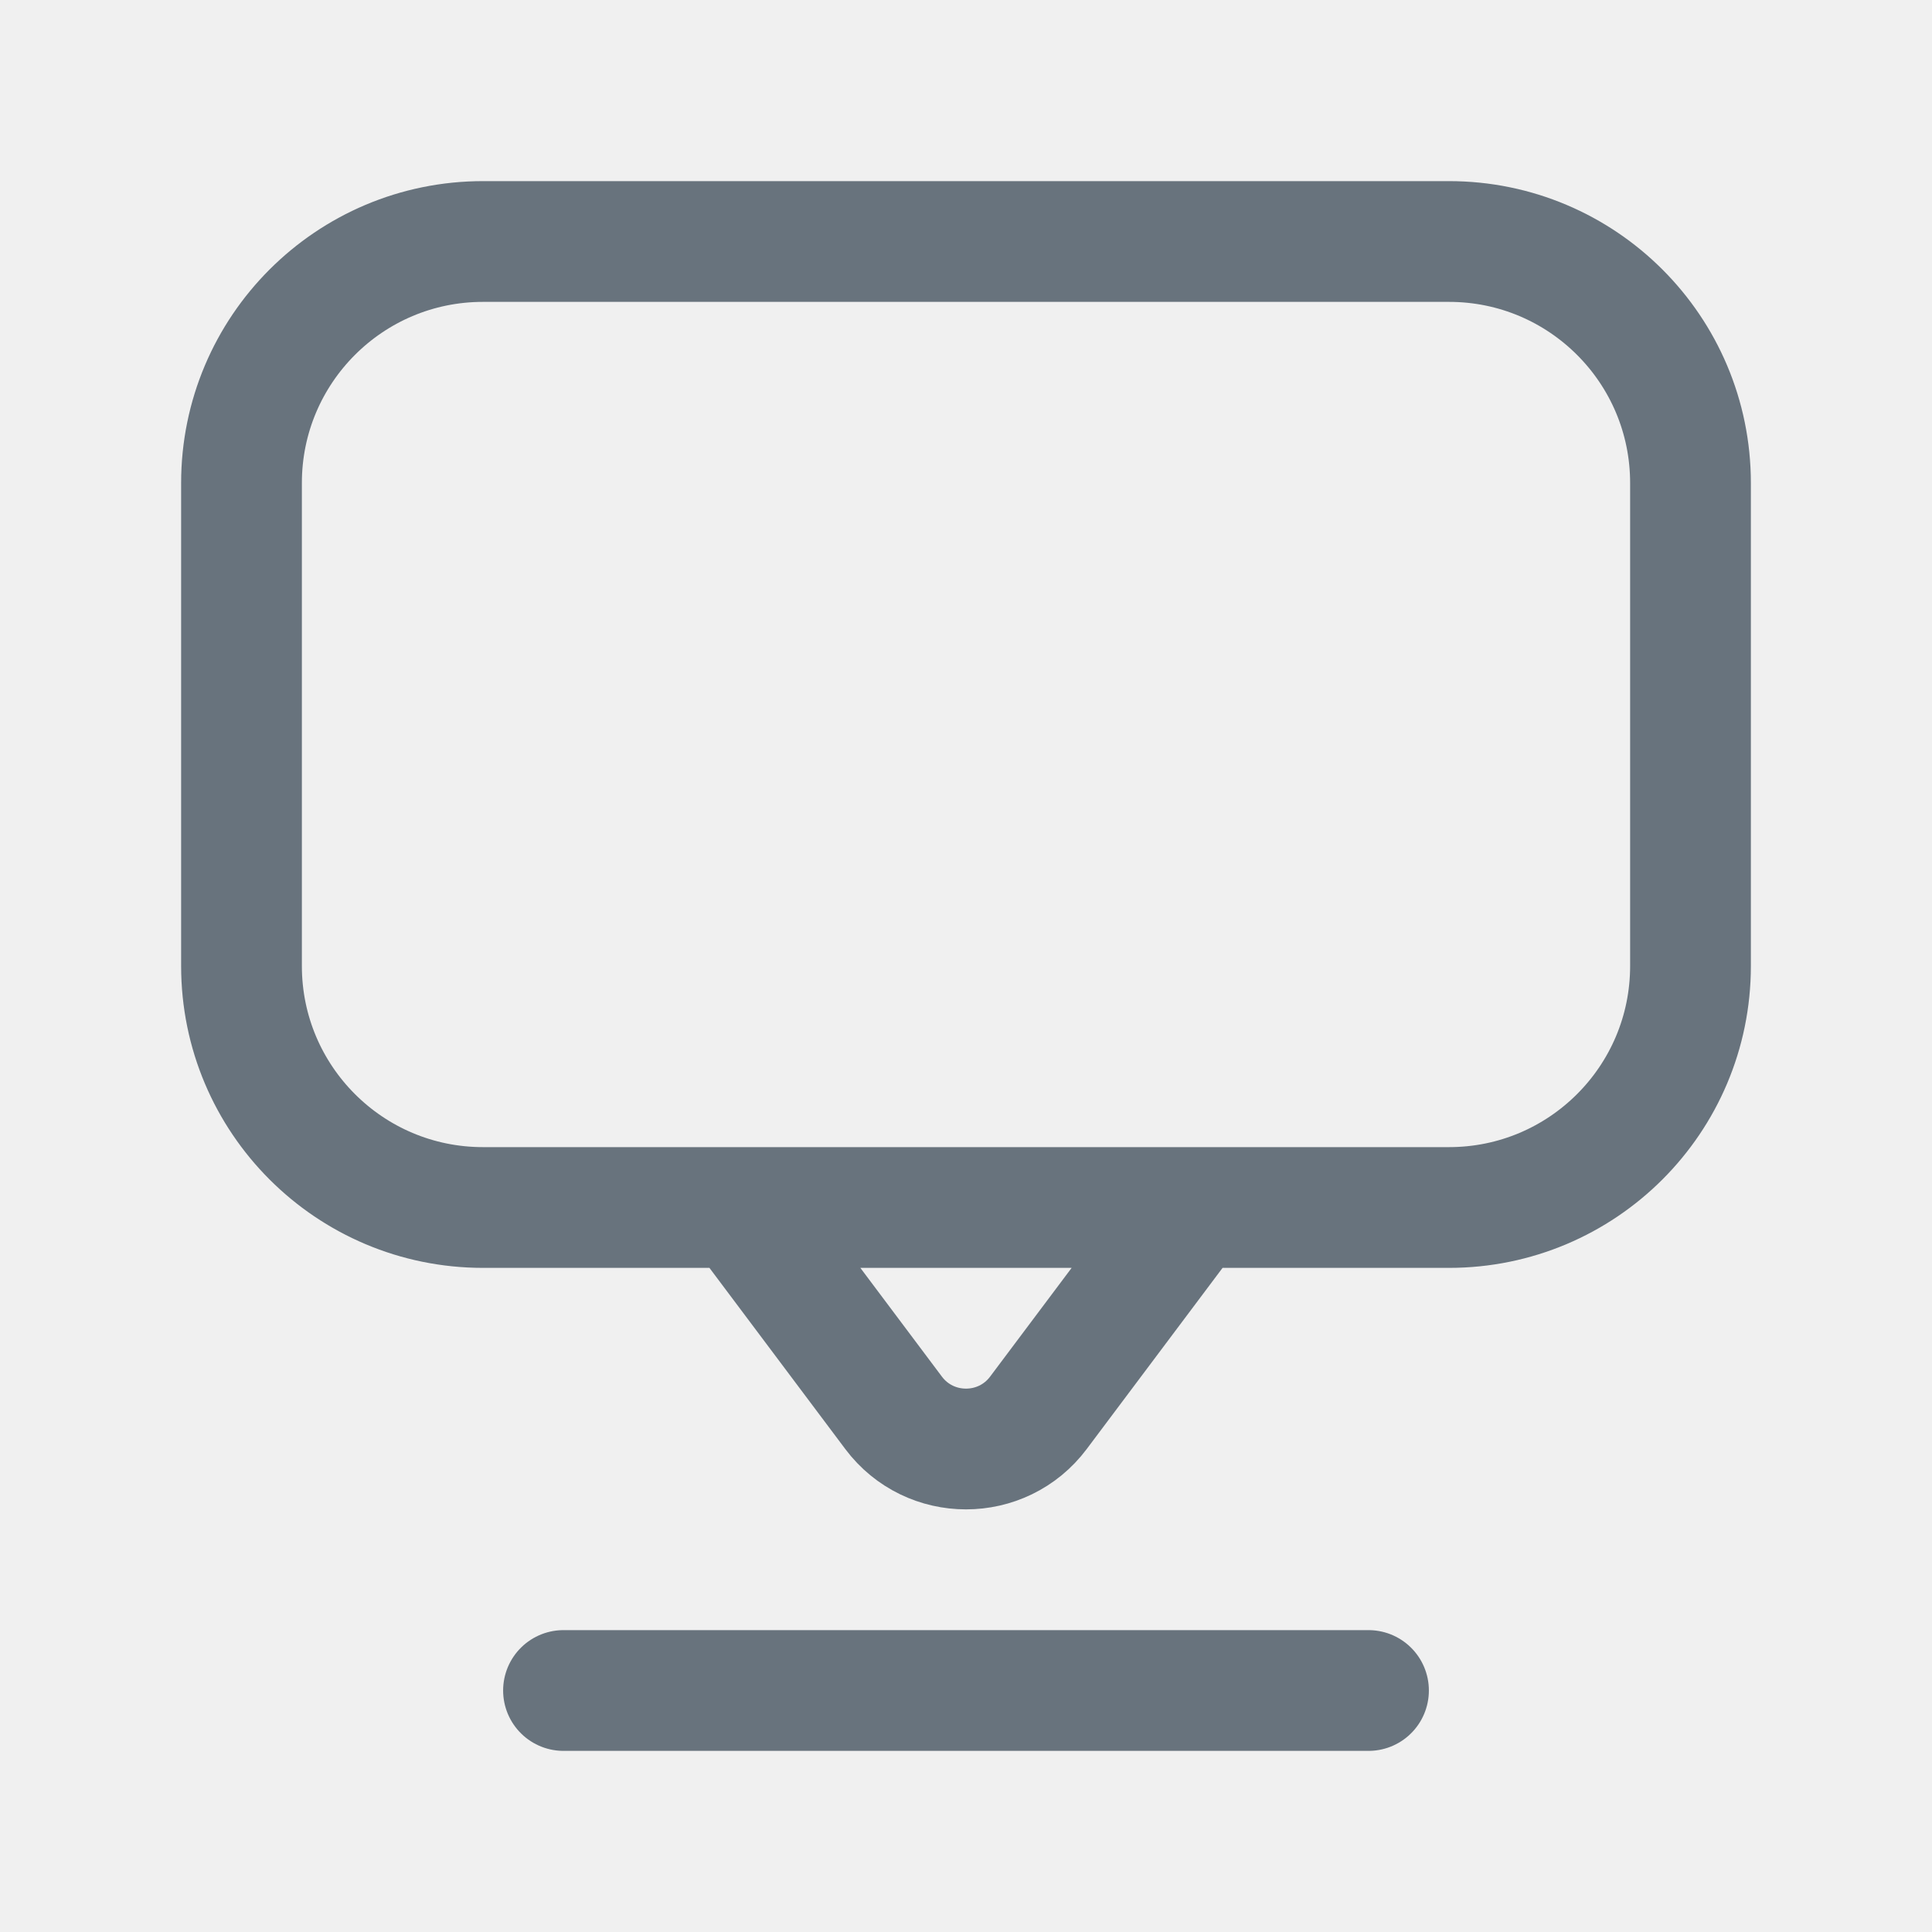
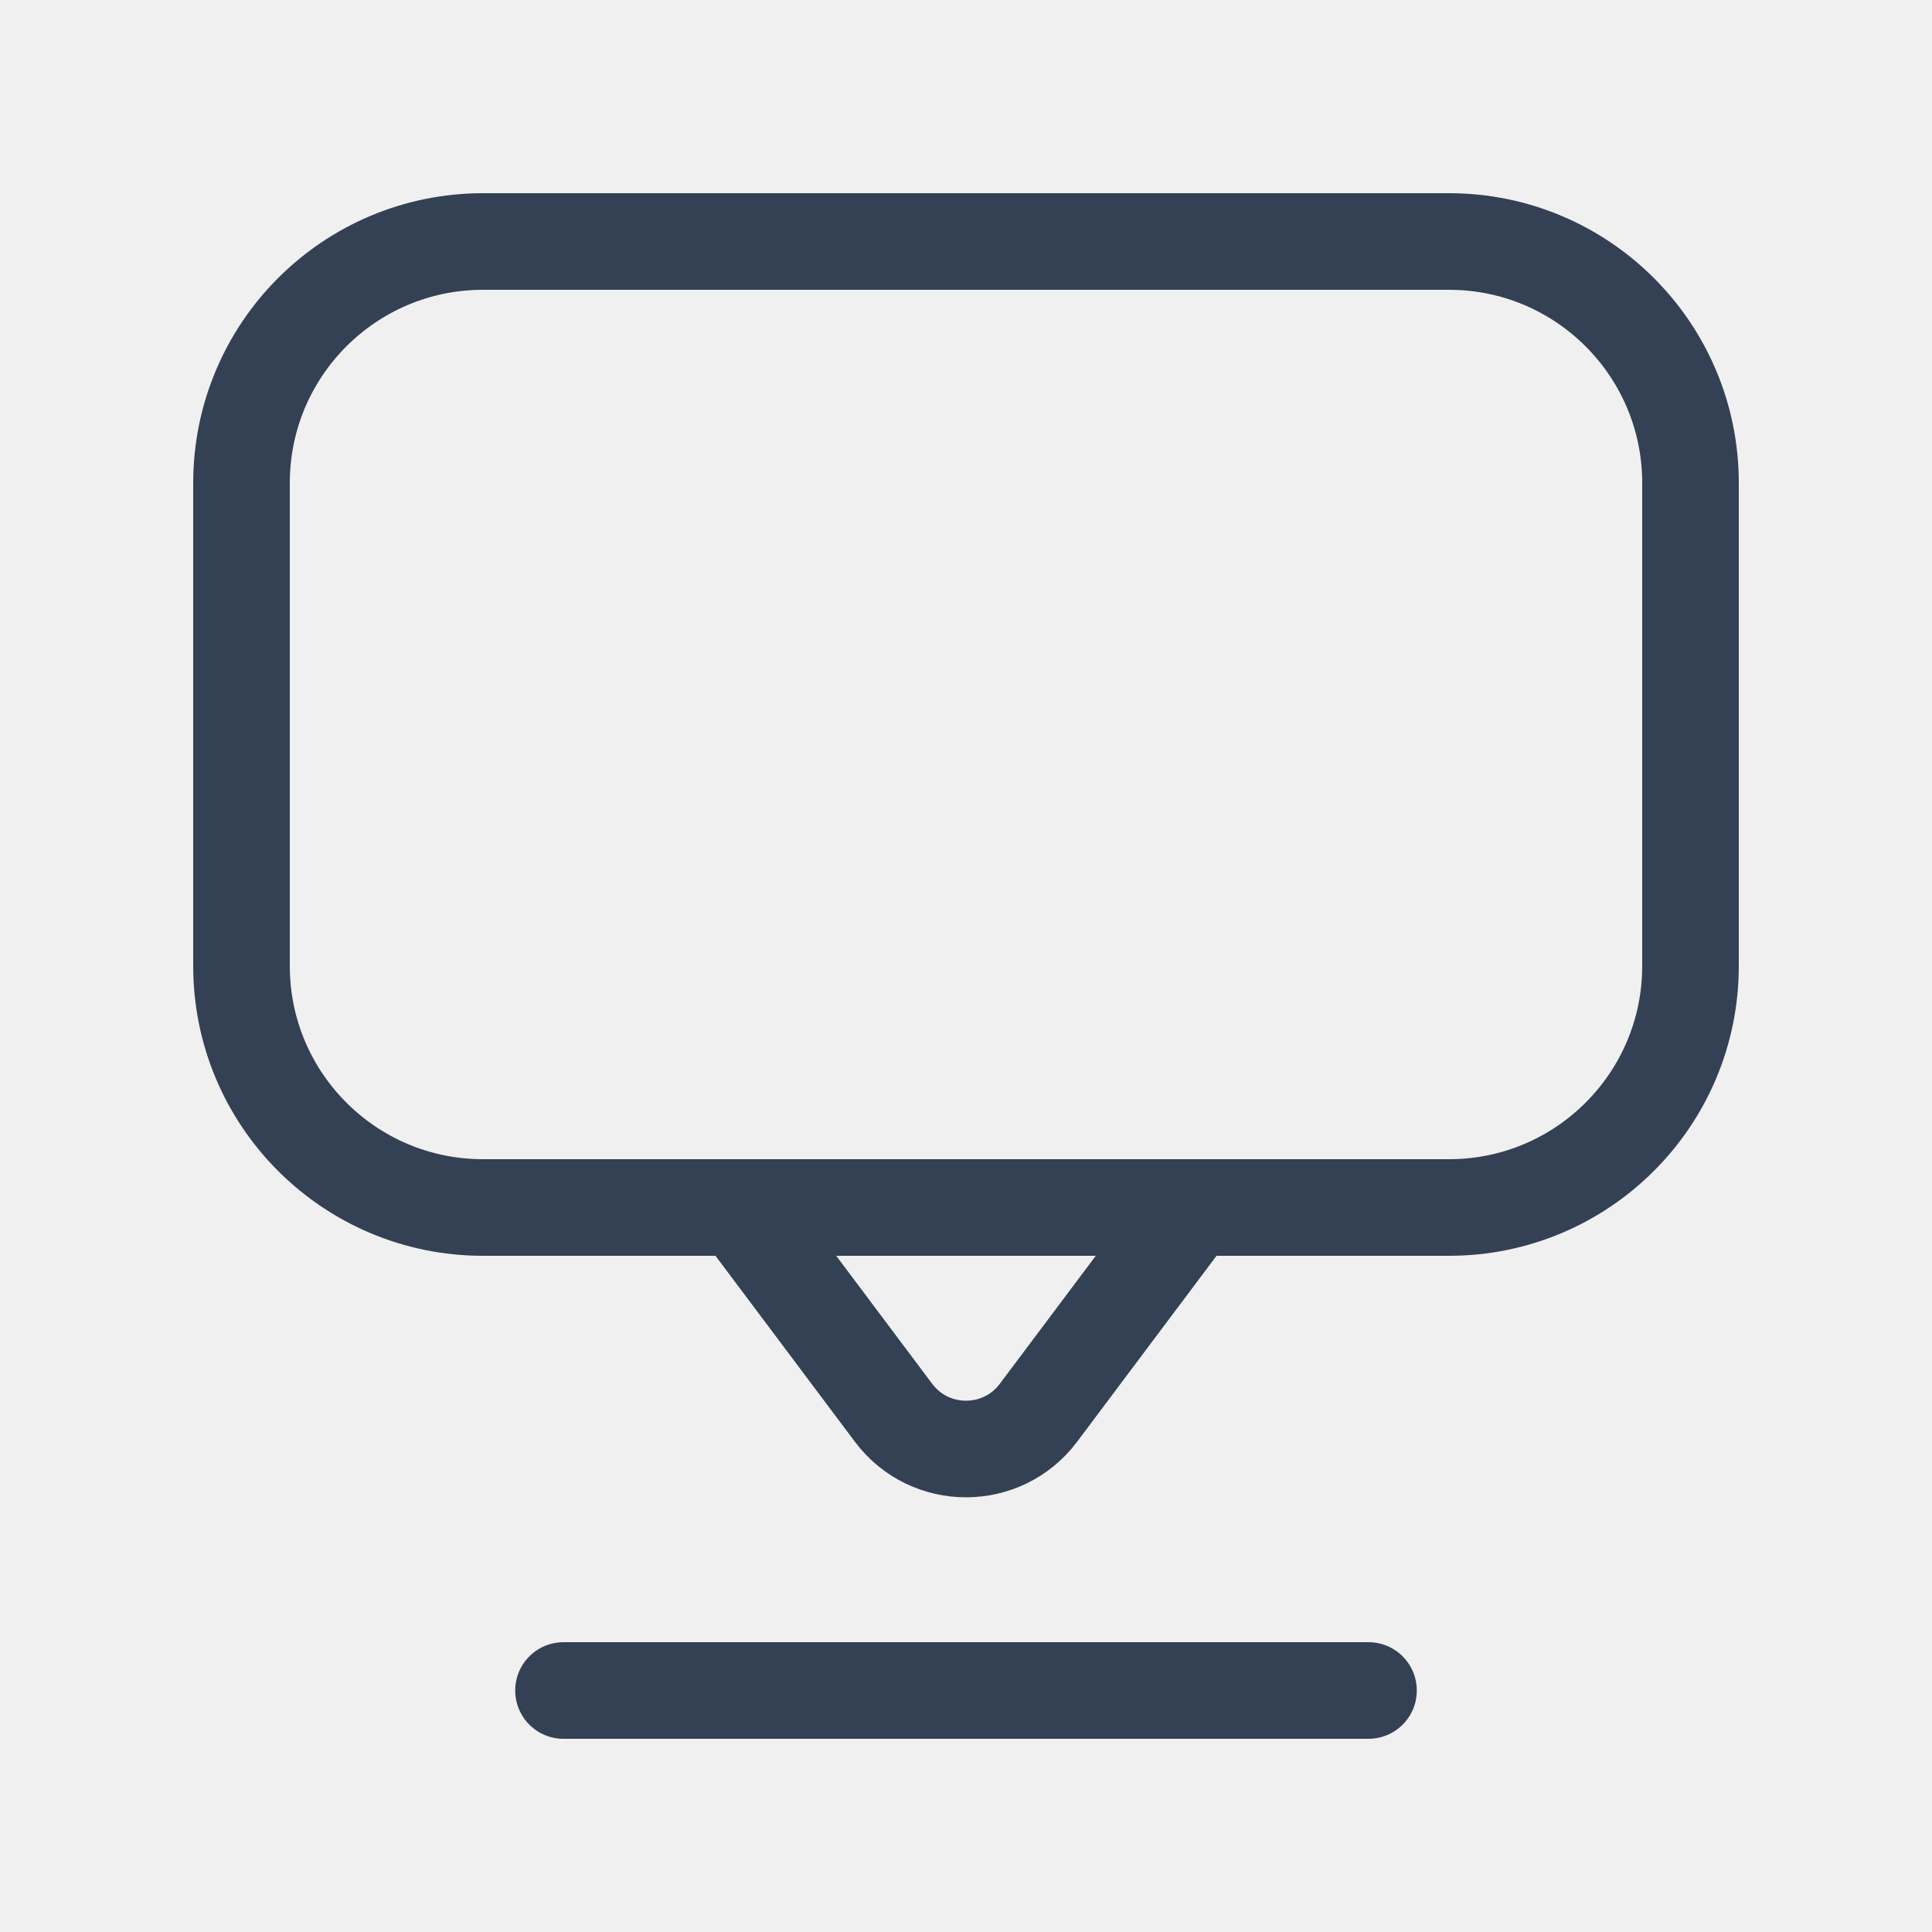
<svg xmlns="http://www.w3.org/2000/svg" width="24" height="24" viewBox="0 0 24 24" fill="none">
-   <path d="M14.812 15L12.9 17.55C12.45 18.15 11.55 18.15 11.1 17.55L9.188 15M15 15H18C19.657 15 21 13.657 21 12V6C21 4.343 19.657 3 18 3H6C4.343 3 3 4.343 3 6V12C3 13.657 4.343 15 6 15H9H15Z" stroke="#68737D" stroke-width="1.5" stroke-linecap="round" stroke-linejoin="round" />
-   <path d="M7 21H17" stroke="#68737D" stroke-width="1.5" stroke-linecap="round" stroke-linejoin="round" />
+   <g clip-path="url(#clip0_149_262)">
+     <path d="M14.812 15L12.9 17.55C12.45 18.15 11.55 18.15 11.1 17.55L9.188 15M15 15H18C19.657 15 21 13.657 21 12V6C21 4.343 19.657 3 18 3H6C4.343 3 3 4.343 3 6V12C3 13.657 4.343 15 6 15H9H15Z" stroke="#344054" stroke-width="1.2" stroke-linecap="round" stroke-linejoin="round" />
+     <path d="M7 21H17" stroke="#344054" stroke-width="1.2" stroke-linecap="round" stroke-linejoin="round" />
+   </g>
+   <defs>
+     <clipPath id="clip0_149_262">
+       <rect width="24" height="24" fill="white" />
+     </clipPath>
+   </defs>
</svg>
